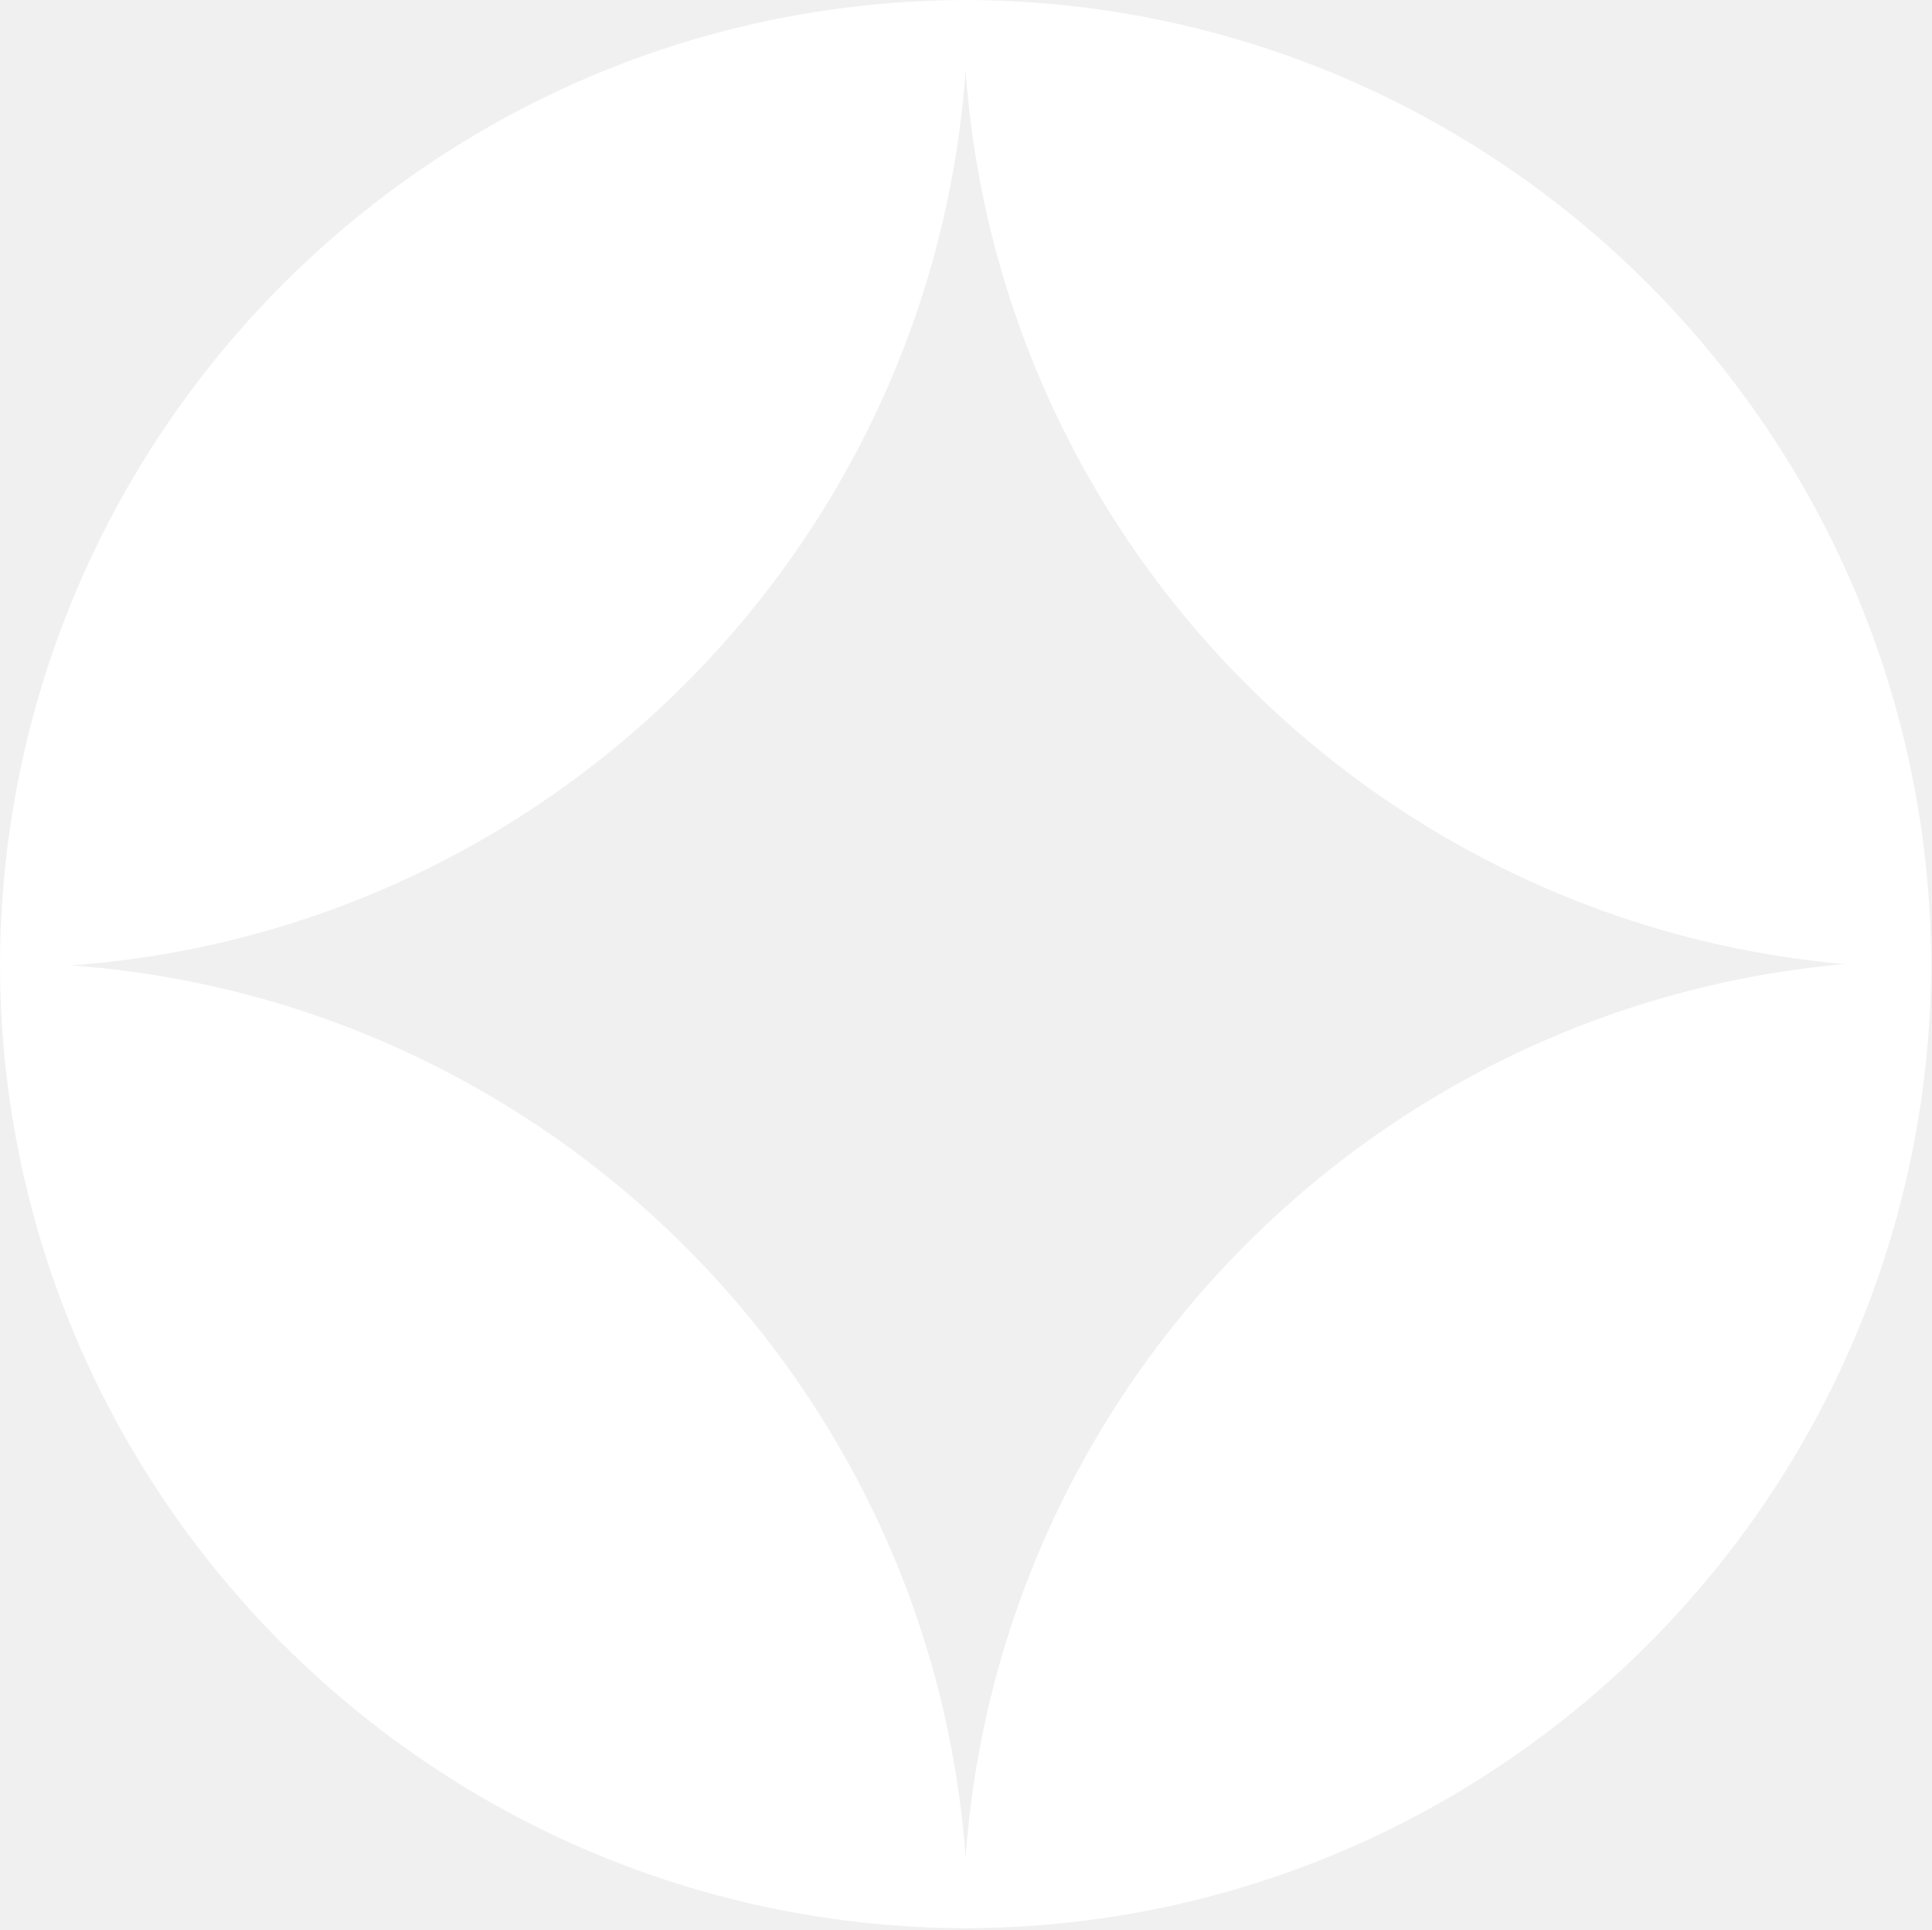
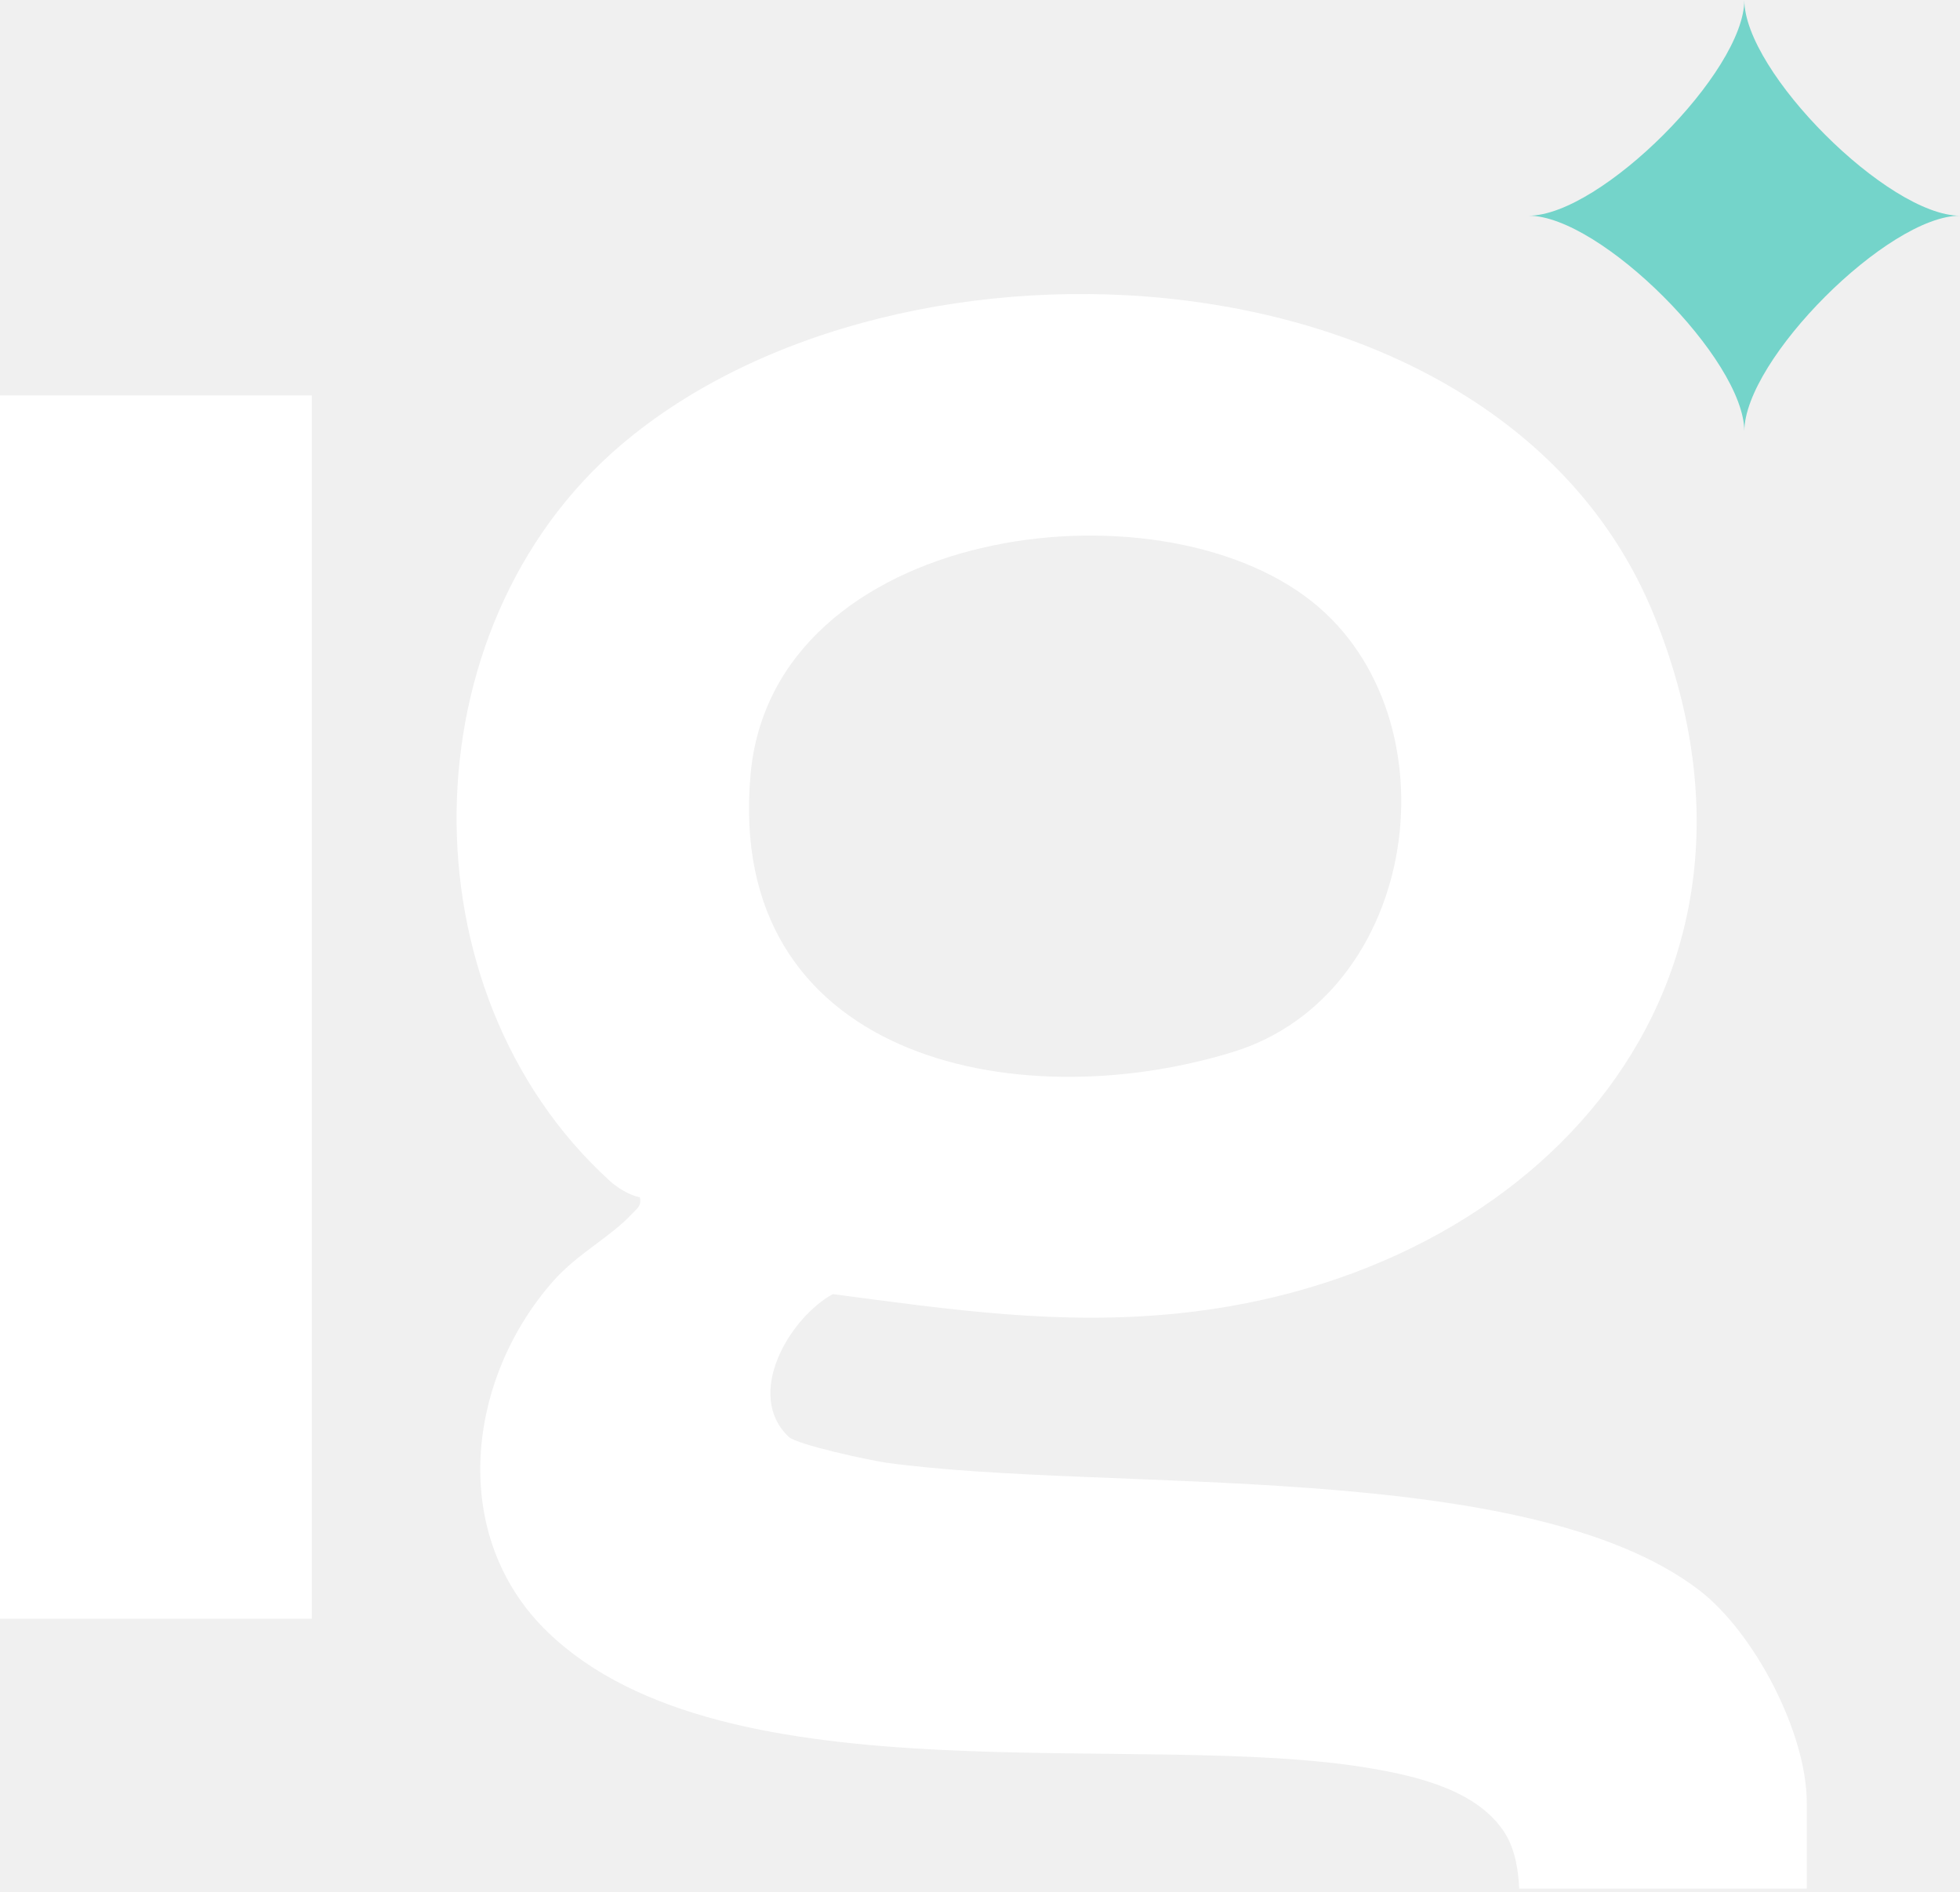
- <svg xmlns="http://www.w3.org/2000/svg" width="834" height="833" viewBox="0 0 834 833" fill="none">
-   <path d="M417.947 0C417.947 230.826 230.826 417.947 0 417.947C0 187.121 187.122 0 417.947 0Z" fill="white" />
-   <path d="M415.719 0C646.545 0 833.666 187.121 833.666 417.947C602.841 417.947 415.719 230.826 415.719 0Z" fill="white" />
-   <path d="M415.719 832.551C415.719 601.725 602.841 414.604 833.666 414.604C833.666 645.43 646.545 832.551 415.719 832.551Z" fill="white" />
-   <path d="M417.947 832.551C187.737 832.551 0 645.929 0 415.718C230.211 415.718 417.947 602.341 417.947 832.551Z" fill="white" />
+ <svg xmlns="http://www.w3.org/2000/svg" width="600" height="579" viewBox="0 0 600 579" fill="none">
+   <path d="M465.061 578.074C464.824 572.468 463.773 566.033 460.757 561.212C452.532 548.067 434.086 543.748 419.738 541.288C349.29 529.202 222.157 552.118 167.703 499.599C137.148 470.125 142.708 422.023 169.622 391.833C176.835 383.745 186.934 378.581 193.407 371.597C194.93 369.952 196.484 369.176 195.875 366.487C192.638 365.825 188.967 363.555 186.576 361.369C122.944 303.336 124.285 192.28 190.01 136.272C275.873 63.098 460.285 73.913 506.499 188.738C551.821 301.356 471.443 390.538 360.92 401.985C324.272 405.778 291.021 400.866 254.914 396.113C241.479 403.577 227.862 426.973 241.464 439.814C244.007 442.22 266.406 447.041 271.242 447.711C339.283 457.087 466.904 446.097 520.078 486.674C537.008 499.599 553.101 530.367 553.101 551.844V578.081H465.068L465.061 578.074ZM401.802 184.268C353.738 145.731 236.643 161.237 229.773 236.978C221.929 323.487 310.281 342.657 377.439 322.002C434.787 304.371 446.219 219.872 401.802 184.26V184.268Z" fill="white" />
+   <path d="M0 495.479V121.04H95.451V495.479H0Z" fill="white" />
+   <path d="M533.977 132.045C533.977 110.035 489.957 66.023 467.955 66.023C489.965 66.023 533.977 22.003 533.977 0C533.977 22.01 577.997 66.023 600 66.023C577.99 66.023 533.977 110.043 533.977 132.045Z" fill="#74D4CA" />
</svg>
